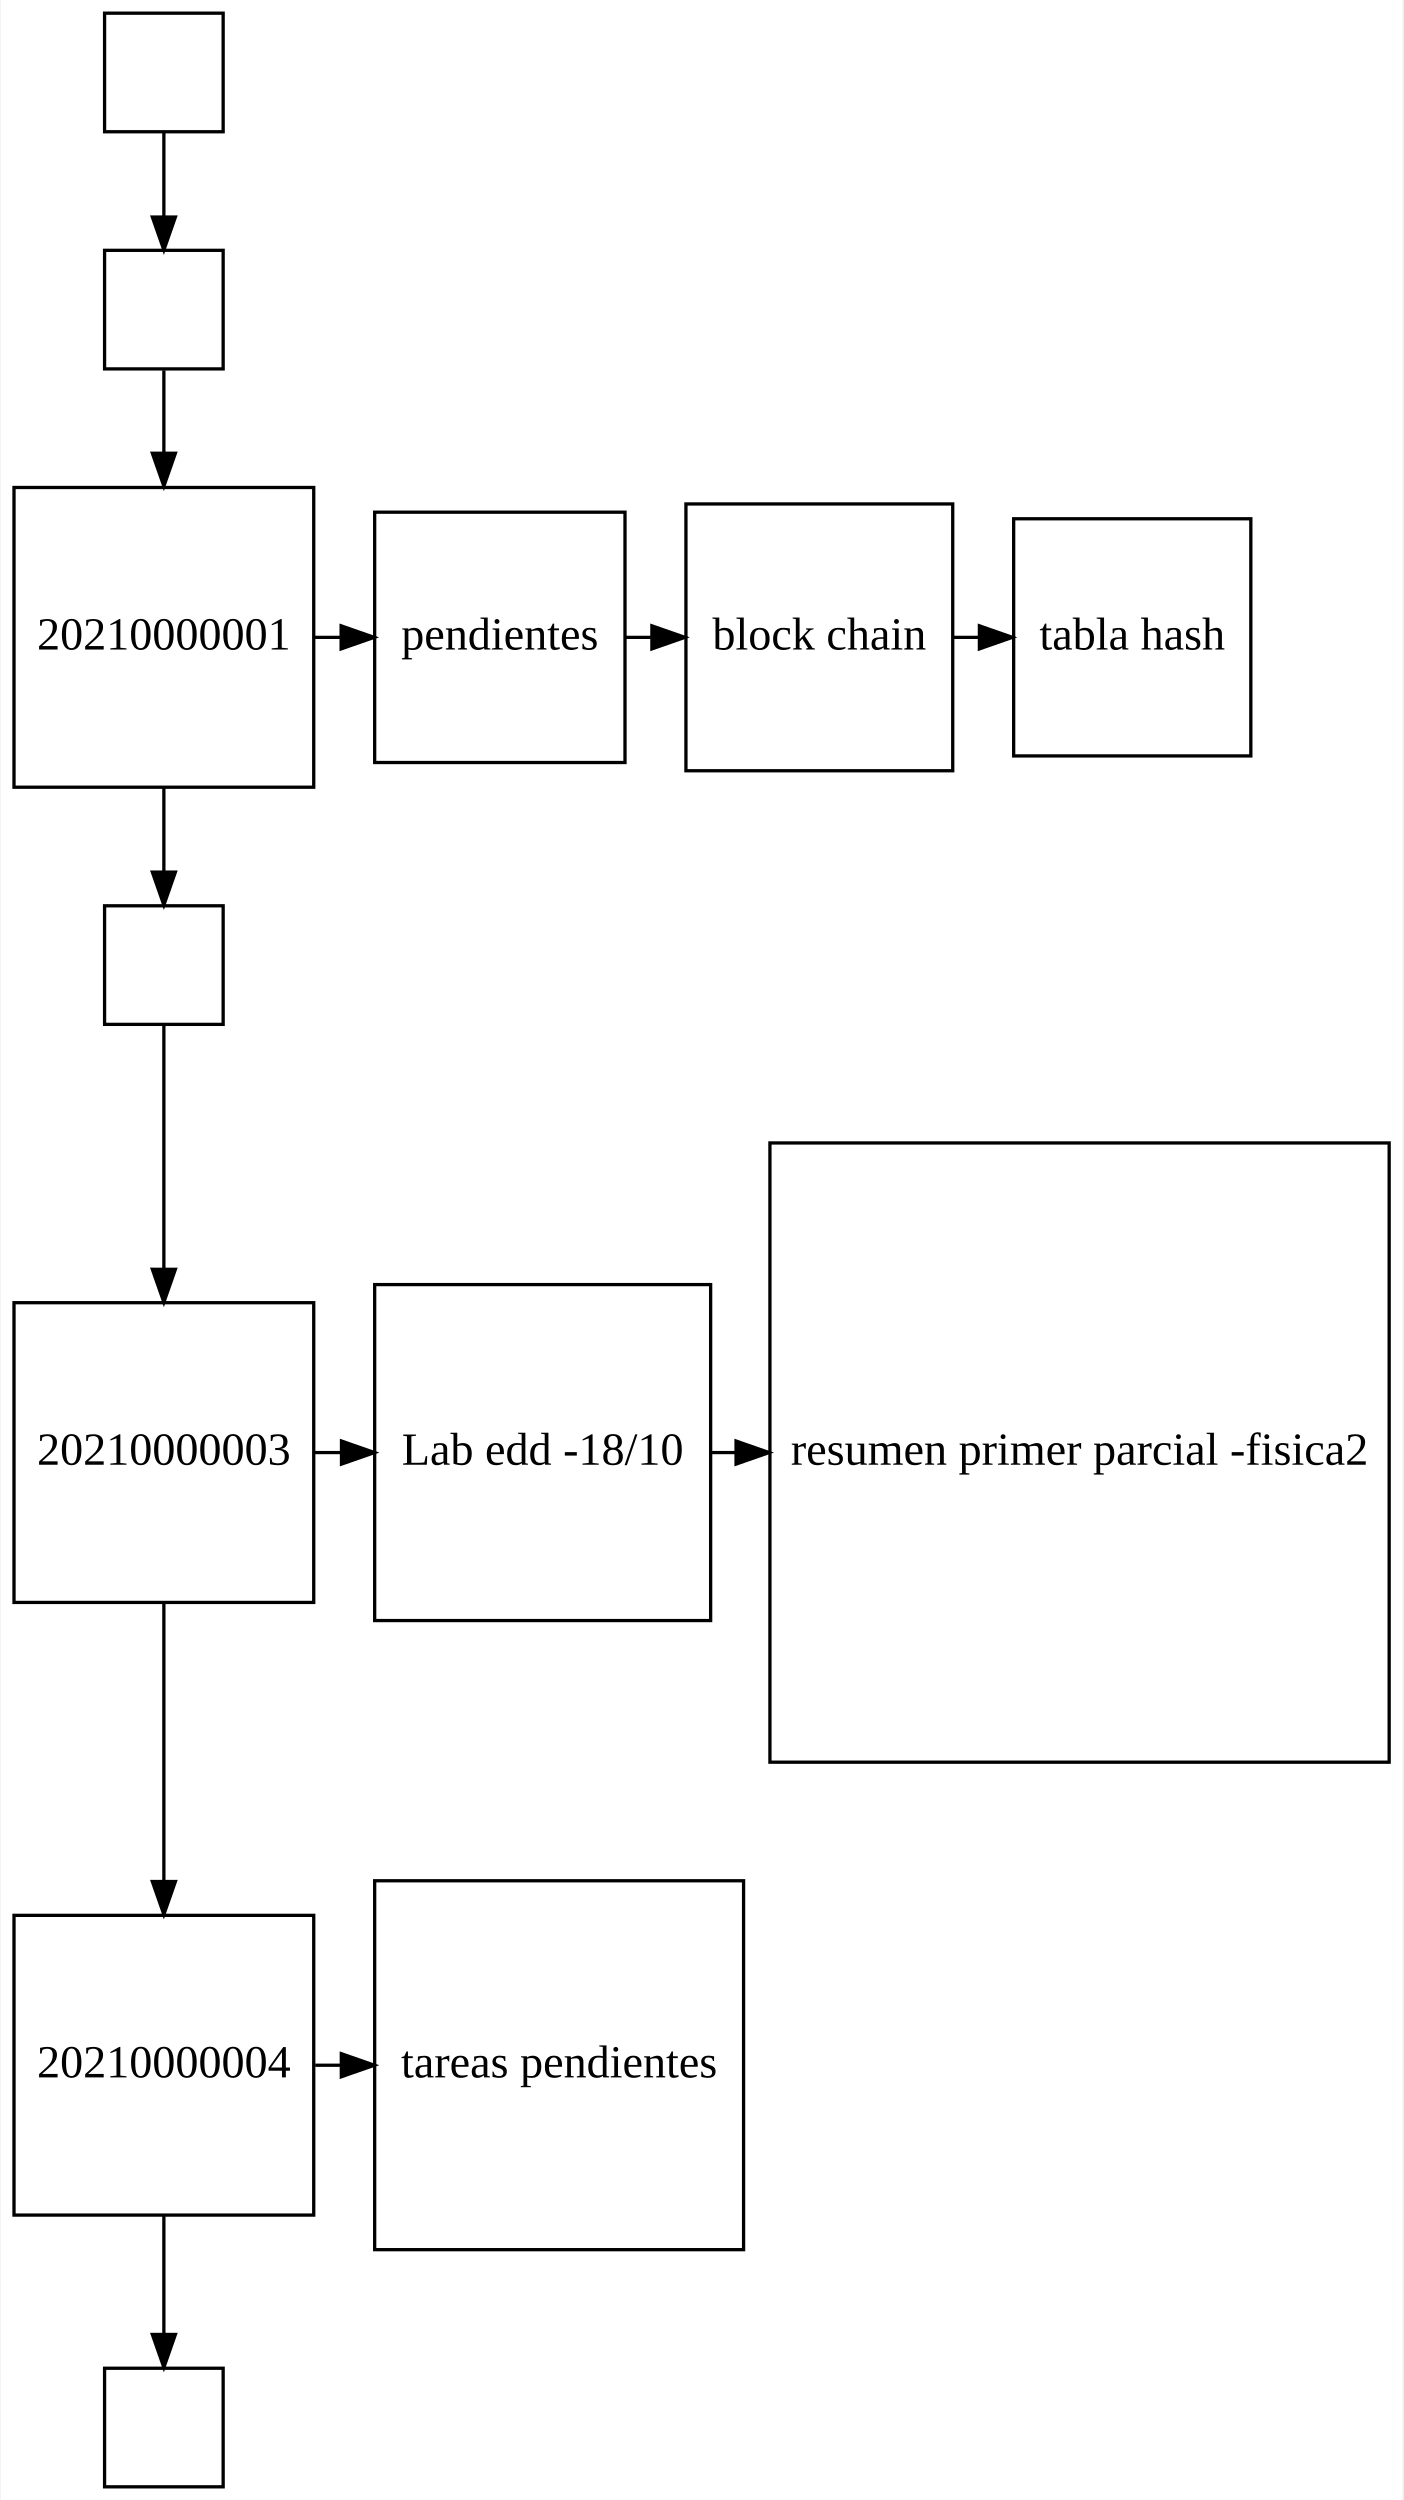
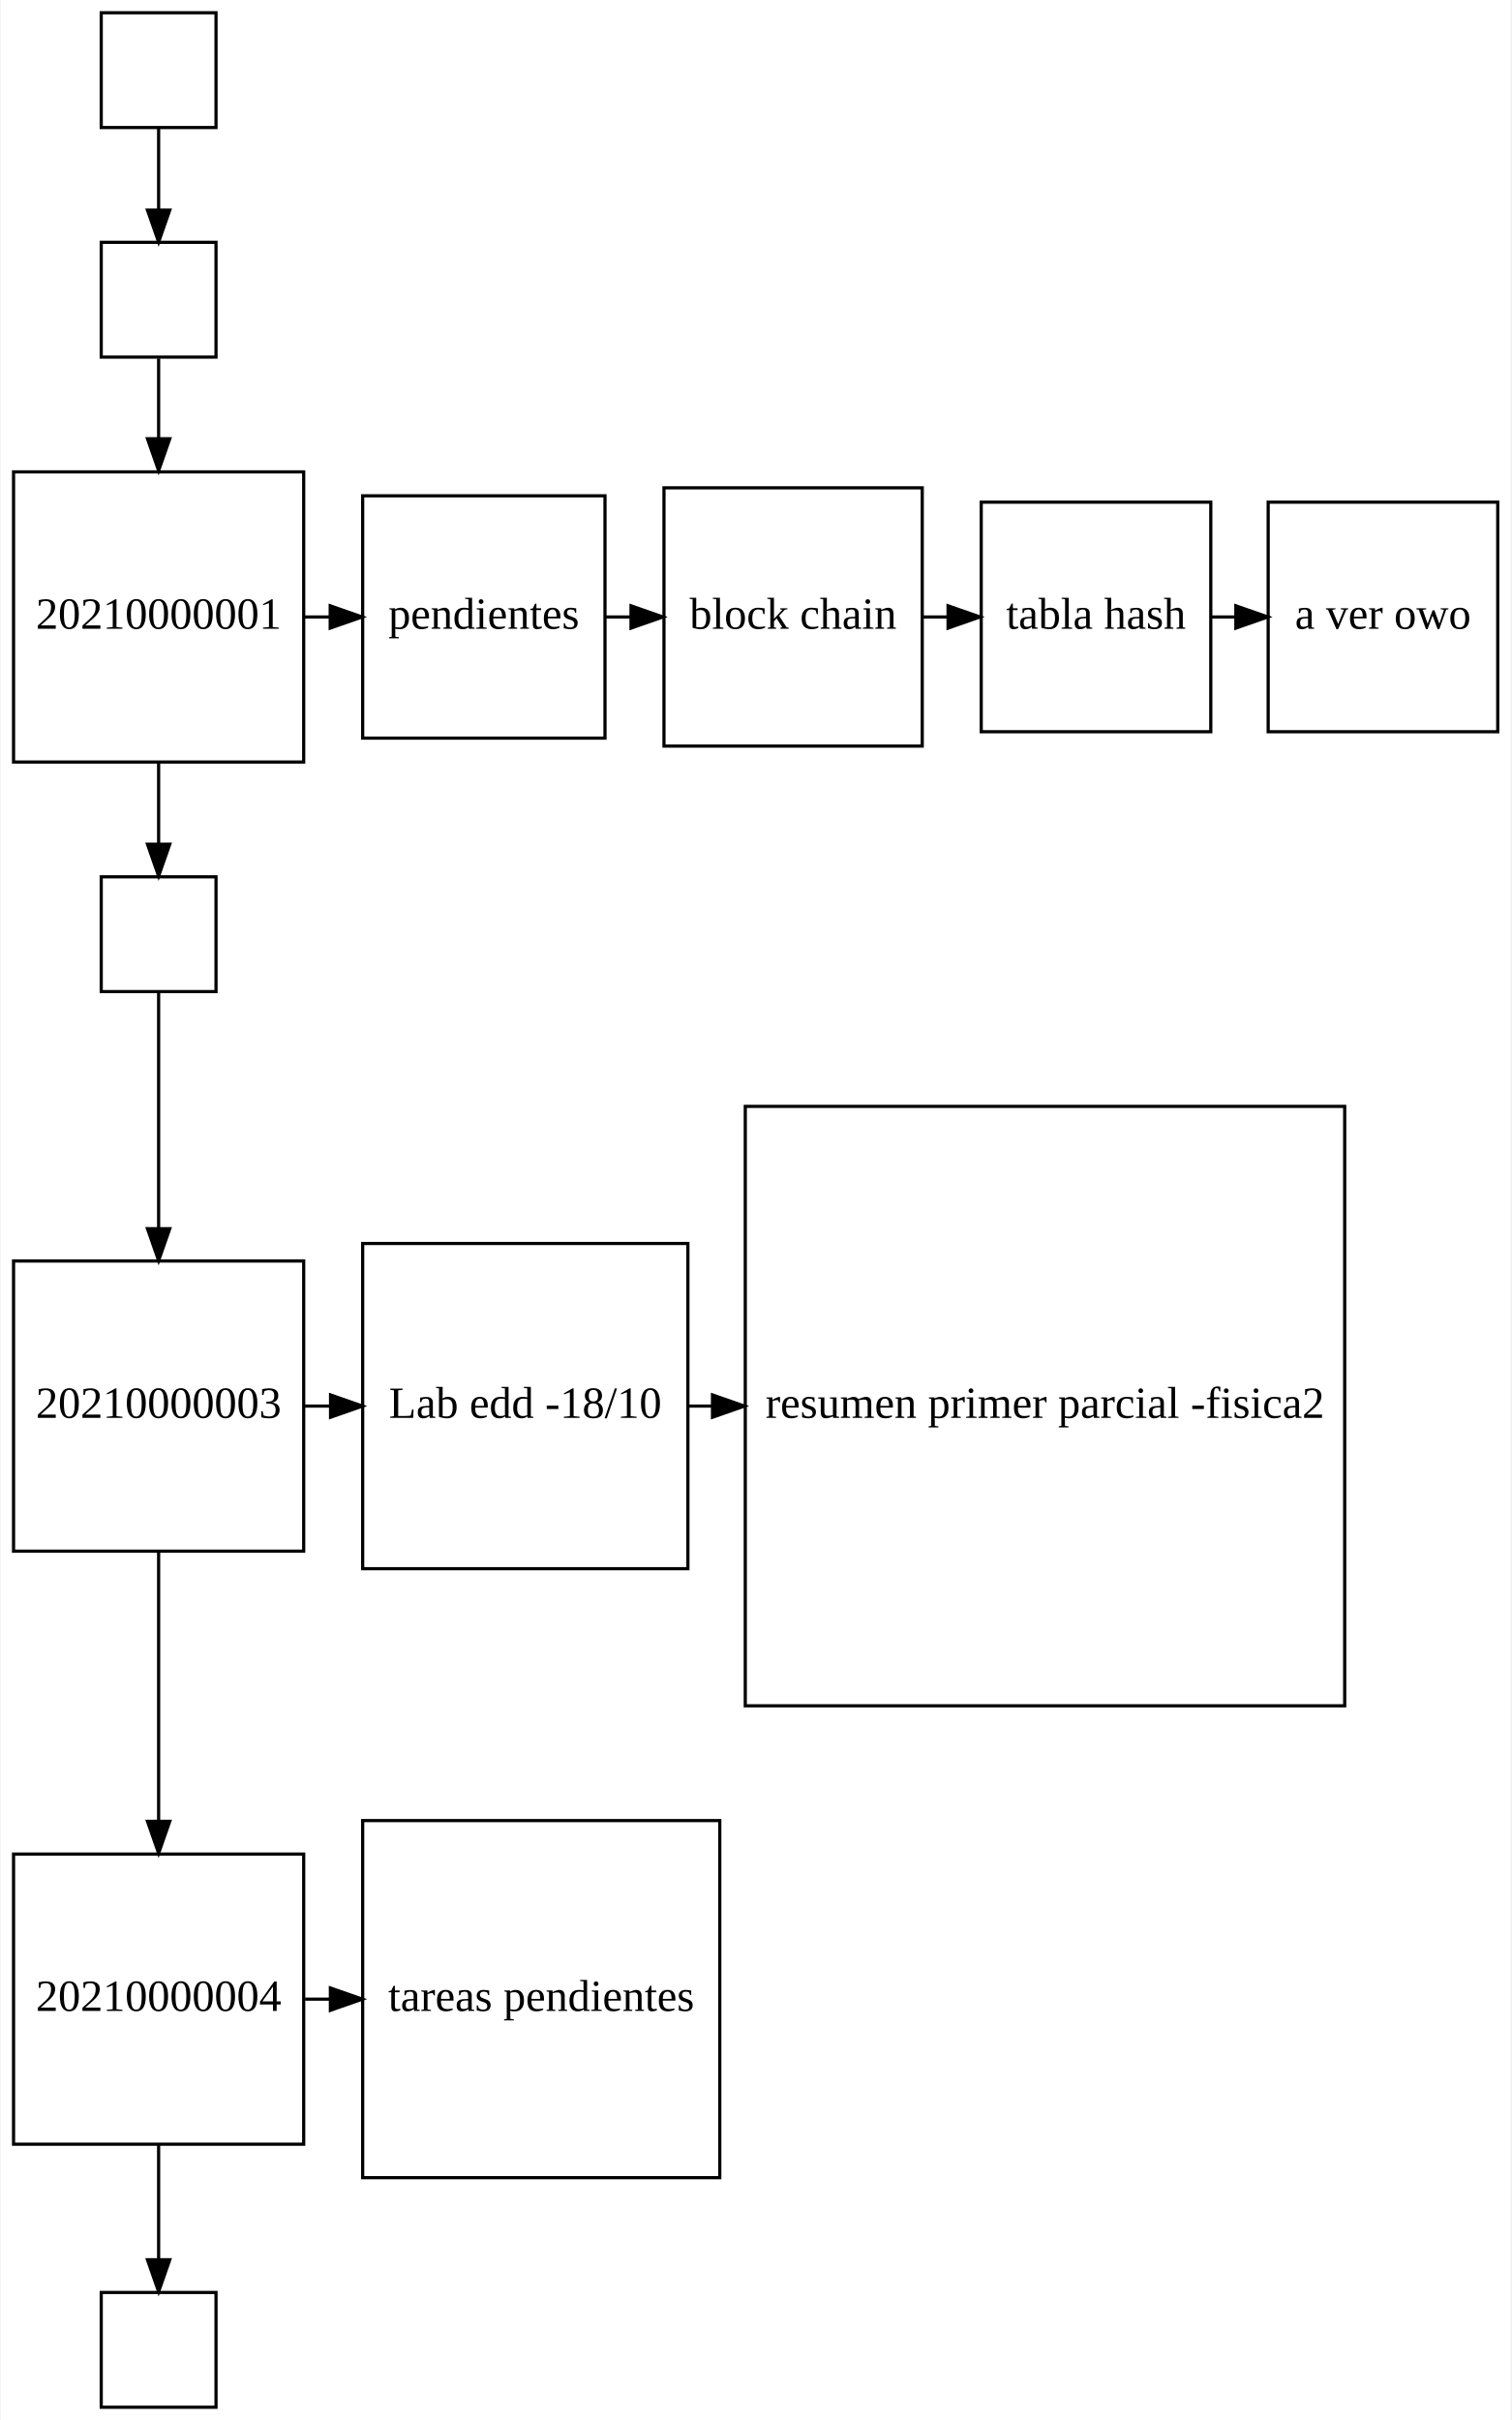
- <svg xmlns="http://www.w3.org/2000/svg" width="426pt" height="759pt" viewBox="0.00 0.00 425.50 759.00">
+ <svg xmlns="http://www.w3.org/2000/svg" width="474pt" height="759pt" viewBox="0.00 0.00 473.50 759.00">
  <g id="graph0" class="graph" transform="scale(1 1) rotate(0) translate(4 755)">
-     <polygon fill="white" stroke="none" points="-4,4 -4,-755 421.5,-755 421.5,4 -4,4" />
+     <polygon fill="white" stroke="none" points="-4,4 -4,-755 469.5,-755 469.5,4 -4,4" />
    <g id="node1" class="node">
      <polygon fill="none" stroke="black" points="63.5,-751 27.5,-751 27.5,-715 63.5,-715 63.5,-751" />
      <text text-anchor="middle" x="45.5" y="-729.3" font-family="Times New Roman,serif" font-size="14.00"> </text>
    </g>
    <g id="node2" class="node">
      <polygon fill="none" stroke="black" points="63.5,-679 27.5,-679 27.5,-643 63.5,-643 63.5,-679" />
      <text text-anchor="middle" x="45.5" y="-657.3" font-family="Times New Roman,serif" font-size="14.00"> </text>
    </g>
-     <g id="edge7" class="edge">
+     <g id="edge8" class="edge">
      <path fill="none" stroke="black" d="M45.5,-714.697C45.5,-706.983 45.5,-697.712 45.5,-689.112" />
      <polygon fill="black" stroke="black" points="49,-689.104 45.5,-679.104 42,-689.104 49,-689.104" />
    </g>
    <g id="node3" class="node">
      <polygon fill="none" stroke="black" points="91,-607 0,-607 0,-516 91,-516 91,-607" />
      <text text-anchor="middle" x="45.5" y="-557.8" font-family="Times New Roman,serif" font-size="14.00">20210000001</text>
    </g>
-     <g id="edge8" class="edge">
+     <g id="edge9" class="edge">
      <path fill="none" stroke="black" d="M45.5,-642.569C45.5,-635.405 45.5,-626.677 45.5,-617.651" />
      <polygon fill="black" stroke="black" points="49,-617.402 45.5,-607.402 42,-617.402 49,-617.402" />
    </g>
    <g id="node4" class="node">
      <polygon fill="none" stroke="black" points="185.5,-599.5 109.5,-599.5 109.5,-523.5 185.5,-523.5 185.5,-599.5" />
      <text text-anchor="middle" x="147.5" y="-557.8" font-family="Times New Roman,serif" font-size="14.00">pendientes</text>
    </g>
    <g id="edge1" class="edge">
      <path fill="none" stroke="black" d="M91.32,-561.5C93.945,-561.5 96.569,-561.5 99.193,-561.5" />
      <polygon fill="black" stroke="black" points="99.315,-565 109.315,-561.5 99.315,-558 99.315,-565" />
    </g>
-     <g id="node7" class="node">
+     <g id="node8" class="node">
      <polygon fill="none" stroke="black" points="63.5,-480 27.5,-480 27.5,-444 63.5,-444 63.5,-480" />
      <text text-anchor="middle" x="45.5" y="-458.3" font-family="Times New Roman,serif" font-size="14.00"> </text>
    </g>
-     <g id="edge9" class="edge">
+     <g id="edge10" class="edge">
      <path fill="none" stroke="black" d="M45.5,-515.745C45.5,-507.072 45.5,-498.229 45.5,-490.325" />
      <polygon fill="black" stroke="black" points="49,-490.231 45.5,-480.231 42,-490.231 49,-490.231" />
    </g>
    <g id="node5" class="node">
      <polygon fill="none" stroke="black" points="285,-602 204,-602 204,-521 285,-521 285,-602" />
      <text text-anchor="middle" x="244.5" y="-557.8" font-family="Times New Roman,serif" font-size="14.00">block chain</text>
    </g>
    <g id="edge2" class="edge">
      <path fill="none" stroke="black" d="M185.77,-561.5C188.379,-561.5 190.989,-561.5 193.598,-561.5" />
      <polygon fill="black" stroke="black" points="193.664,-565 203.664,-561.5 193.664,-558 193.664,-565" />
    </g>
    <g id="node6" class="node">
      <polygon fill="none" stroke="black" points="375.5,-597.5 303.5,-597.5 303.5,-525.5 375.5,-525.5 375.5,-597.5" />
      <text text-anchor="middle" x="339.5" y="-557.8" font-family="Times New Roman,serif" font-size="14.00">tabla hash</text>
    </g>
    <g id="edge3" class="edge">
      <path fill="none" stroke="black" d="M285.32,-561.5C287.82,-561.5 290.32,-561.5 292.82,-561.5" />
      <polygon fill="black" stroke="black" points="293.098,-565 303.098,-561.5 293.098,-558 293.098,-565" />
    </g>
-     <g id="node8" class="node">
+     <g id="node7" class="node">
+       <polygon fill="none" stroke="black" points="465.5,-597.5 393.5,-597.5 393.5,-525.5 465.5,-525.5 465.5,-597.5" />
+       <text text-anchor="middle" x="429.5" y="-557.8" font-family="Times New Roman,serif" font-size="14.00">a ver owo</text>
+     </g>
+     <g id="edge4" class="edge">
+       <path fill="none" stroke="black" d="M375.711,-561.5C378.193,-561.5 380.675,-561.5 383.157,-561.5" />
+       <polygon fill="black" stroke="black" points="383.361,-565 393.36,-561.5 383.36,-558 383.361,-565" />
+     </g>
+     <g id="node9" class="node">
      <polygon fill="none" stroke="black" points="91,-359.5 0,-359.5 0,-268.5 91,-268.5 91,-359.5" />
      <text text-anchor="middle" x="45.5" y="-310.3" font-family="Times New Roman,serif" font-size="14.00">20210000003</text>
    </g>
-     <g id="edge10" class="edge">
+     <g id="edge11" class="edge">
      <path fill="none" stroke="black" d="M45.5,-443.966C45.5,-425.837 45.5,-396.2 45.5,-369.905" />
      <polygon fill="black" stroke="black" points="49,-369.645 45.5,-359.646 42,-369.646 49,-369.645" />
    </g>
-     <g id="node9" class="node">
+     <g id="node10" class="node">
      <polygon fill="none" stroke="black" points="211.5,-365 109.5,-365 109.5,-263 211.5,-263 211.5,-365" />
      <text text-anchor="middle" x="160.5" y="-310.3" font-family="Times New Roman,serif" font-size="14.00">Lab edd -18/10</text>
    </g>
-     <g id="edge4" class="edge">
+     <g id="edge5" class="edge">
      <path fill="none" stroke="black" d="M91.32,-314C93.961,-314 96.601,-314 99.242,-314" />
      <polygon fill="black" stroke="black" points="99.426,-317.5 109.426,-314 99.426,-310.5 99.426,-317.5" />
    </g>
-     <g id="node11" class="node">
+     <g id="node12" class="node">
      <polygon fill="none" stroke="black" points="91,-173.5 0,-173.5 0,-82.5 91,-82.5 91,-173.5" />
      <text text-anchor="middle" x="45.5" y="-124.3" font-family="Times New Roman,serif" font-size="14.00">20210000004</text>
    </g>
-     <g id="edge11" class="edge">
+     <g id="edge12" class="edge">
      <path fill="none" stroke="black" d="M45.5,-268.459C45.5,-242.995 45.5,-210.852 45.5,-183.844" />
      <polygon fill="black" stroke="black" points="49,-183.769 45.5,-173.769 42,-183.769 49,-183.769" />
    </g>
-     <g id="node10" class="node">
+     <g id="node11" class="node">
      <polygon fill="none" stroke="black" points="417.5,-408 229.5,-408 229.5,-220 417.5,-220 417.5,-408" />
      <text text-anchor="middle" x="323.5" y="-310.3" font-family="Times New Roman,serif" font-size="14.00">resumen primer parcial -fisica2</text>
    </g>
-     <g id="edge5" class="edge">
+     <g id="edge6" class="edge">
      <path fill="none" stroke="black" d="M211.756,-314C214.211,-314 216.666,-314 219.122,-314" />
      <polygon fill="black" stroke="black" points="219.216,-317.5 229.216,-314 219.216,-310.5 219.216,-317.5" />
    </g>
-     <g id="node12" class="node">
+     <g id="node13" class="node">
      <polygon fill="none" stroke="black" points="221.5,-184 109.5,-184 109.5,-72 221.5,-72 221.5,-184" />
      <text text-anchor="middle" x="165.5" y="-124.3" font-family="Times New Roman,serif" font-size="14.00">tareas pendientes</text>
    </g>
-     <g id="edge6" class="edge">
+     <g id="edge7" class="edge">
      <path fill="none" stroke="black" d="M91.438,-128C94.053,-128 96.669,-128 99.285,-128" />
      <polygon fill="black" stroke="black" points="99.374,-131.5 109.375,-128 99.374,-124.5 99.374,-131.5" />
    </g>
-     <g id="node13" class="node">
+     <g id="node14" class="node">
      <polygon fill="none" stroke="black" points="63.5,-36 27.5,-36 27.5,-0 63.5,-0 63.5,-36" />
      <text text-anchor="middle" x="45.5" y="-14.3" font-family="Times New Roman,serif" font-size="14.00"> </text>
    </g>
-     <g id="edge12" class="edge">
+     <g id="edge13" class="edge">
      <path fill="none" stroke="black" d="M45.5,-82.449C45.5,-70.247 45.5,-57.38 45.5,-46.447" />
      <polygon fill="black" stroke="black" points="49,-46.255 45.5,-36.255 42,-46.255 49,-46.255" />
    </g>
  </g>
</svg>
